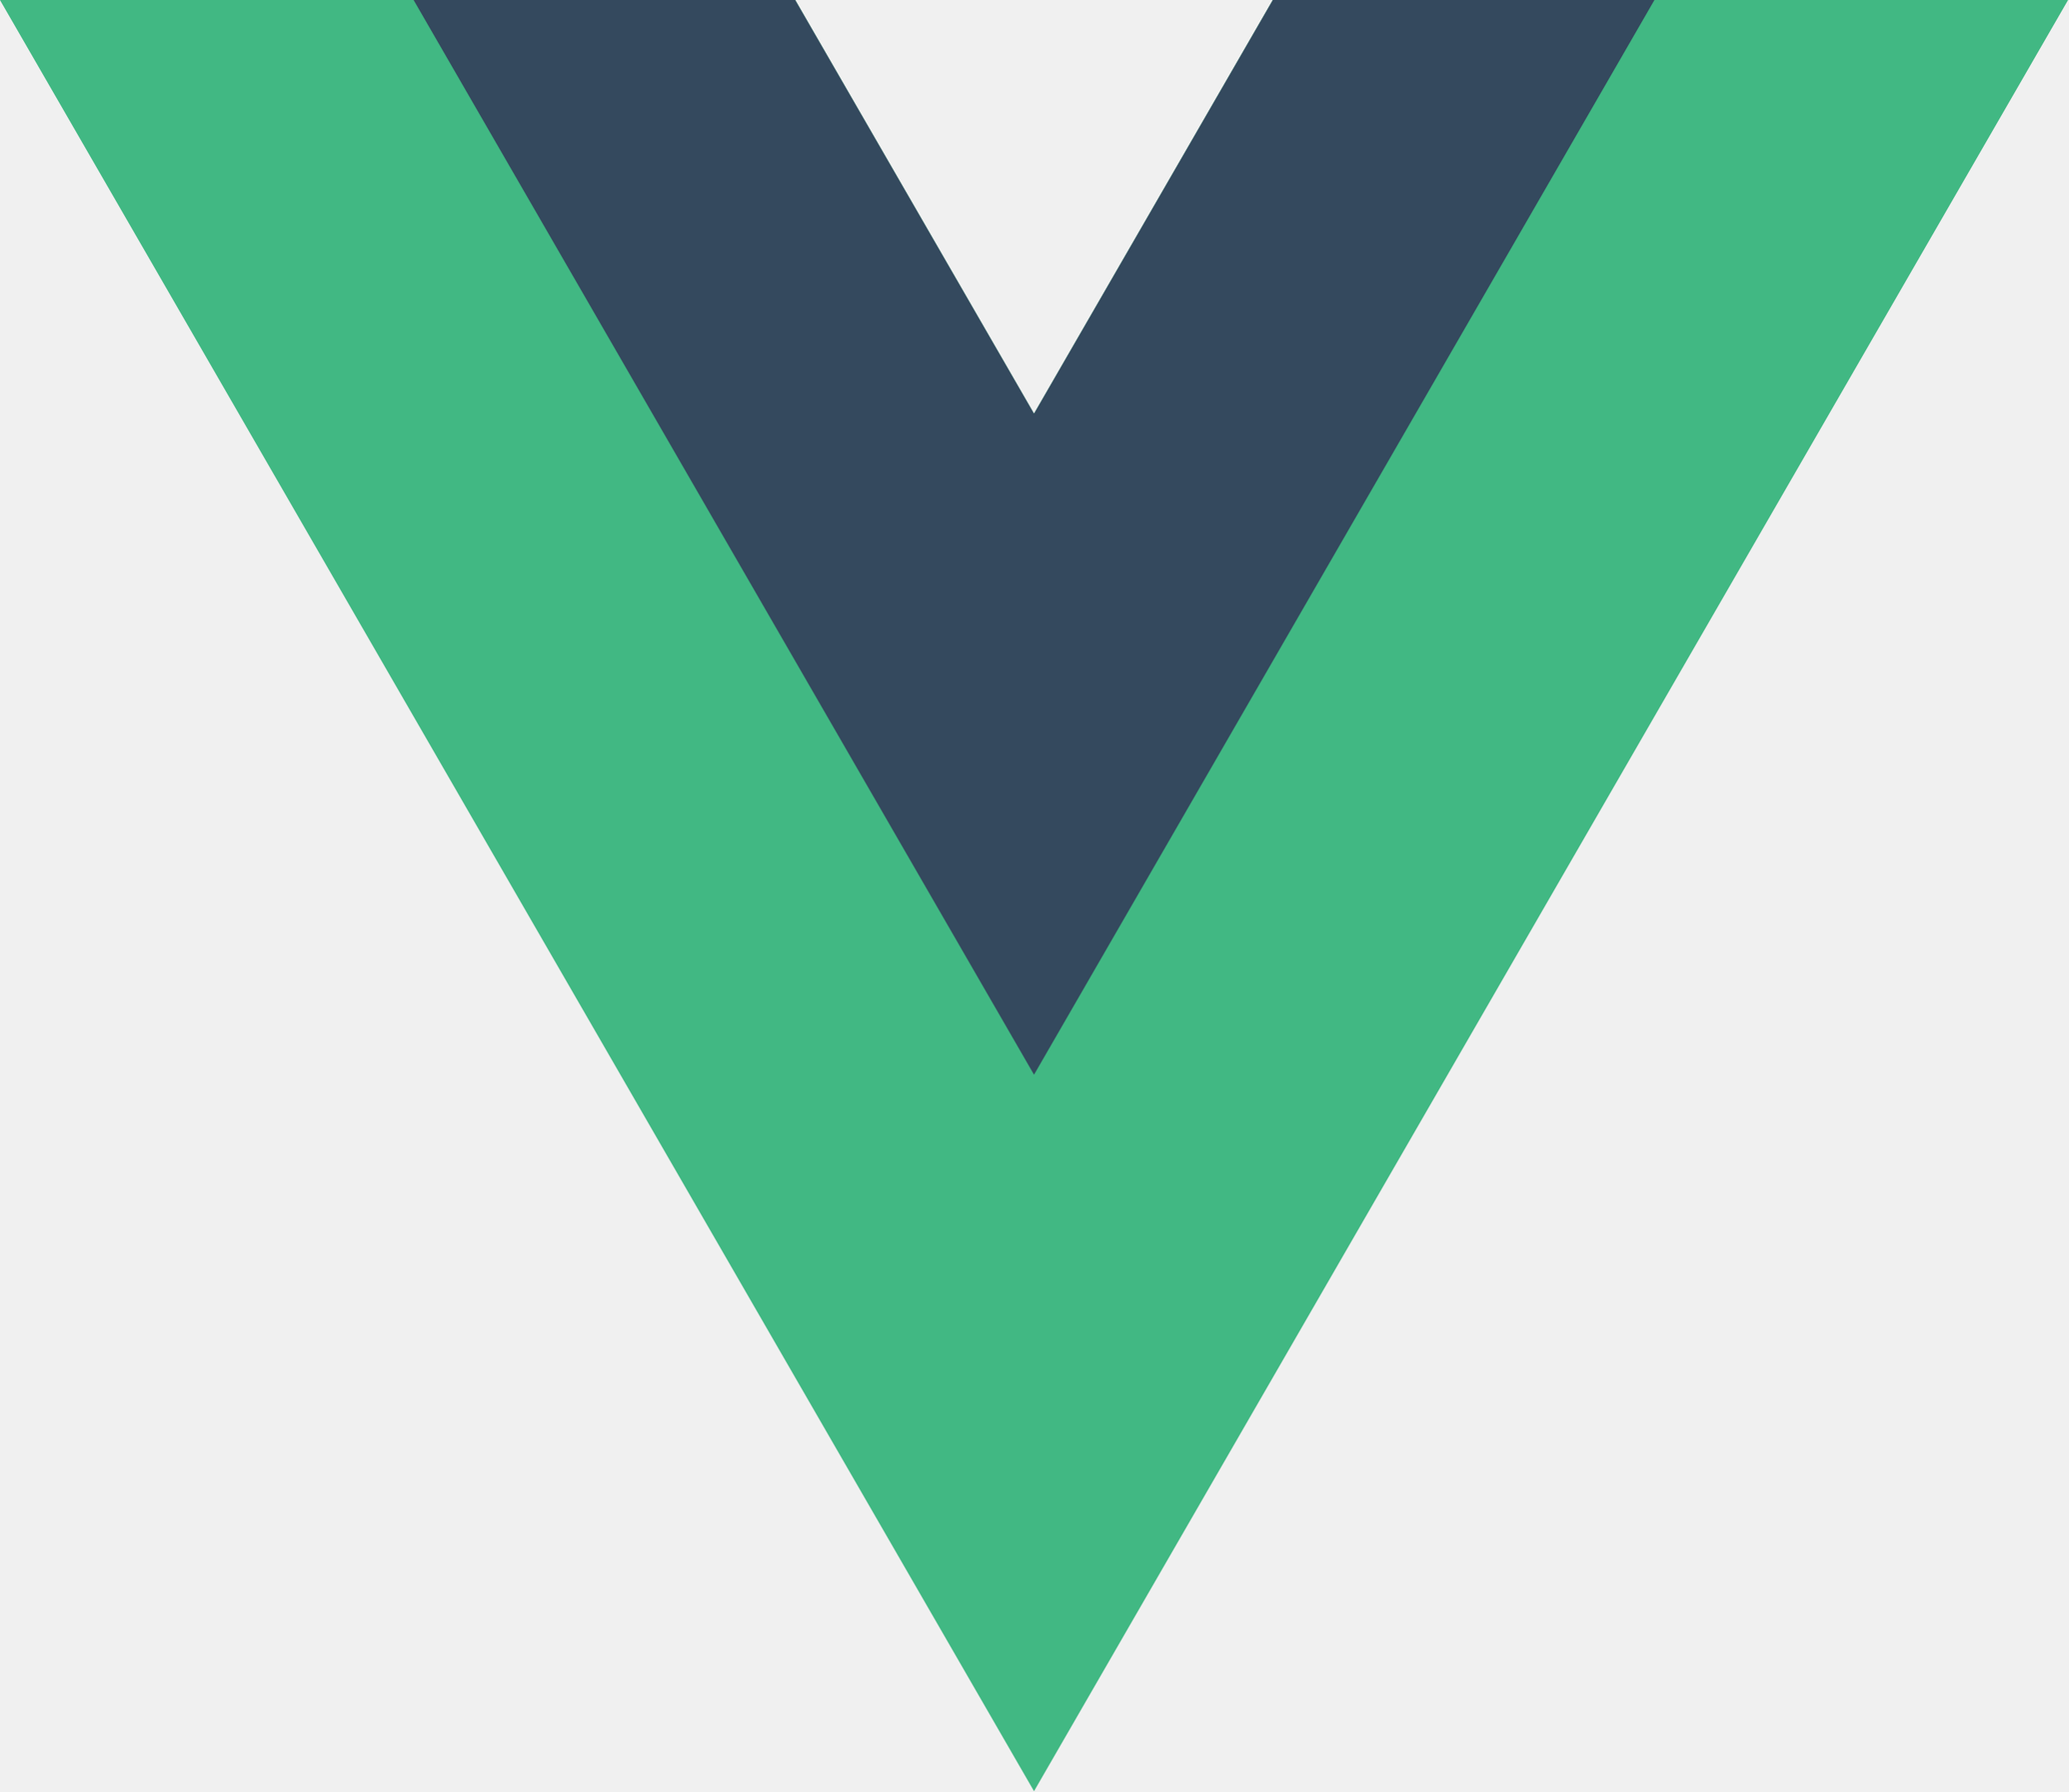
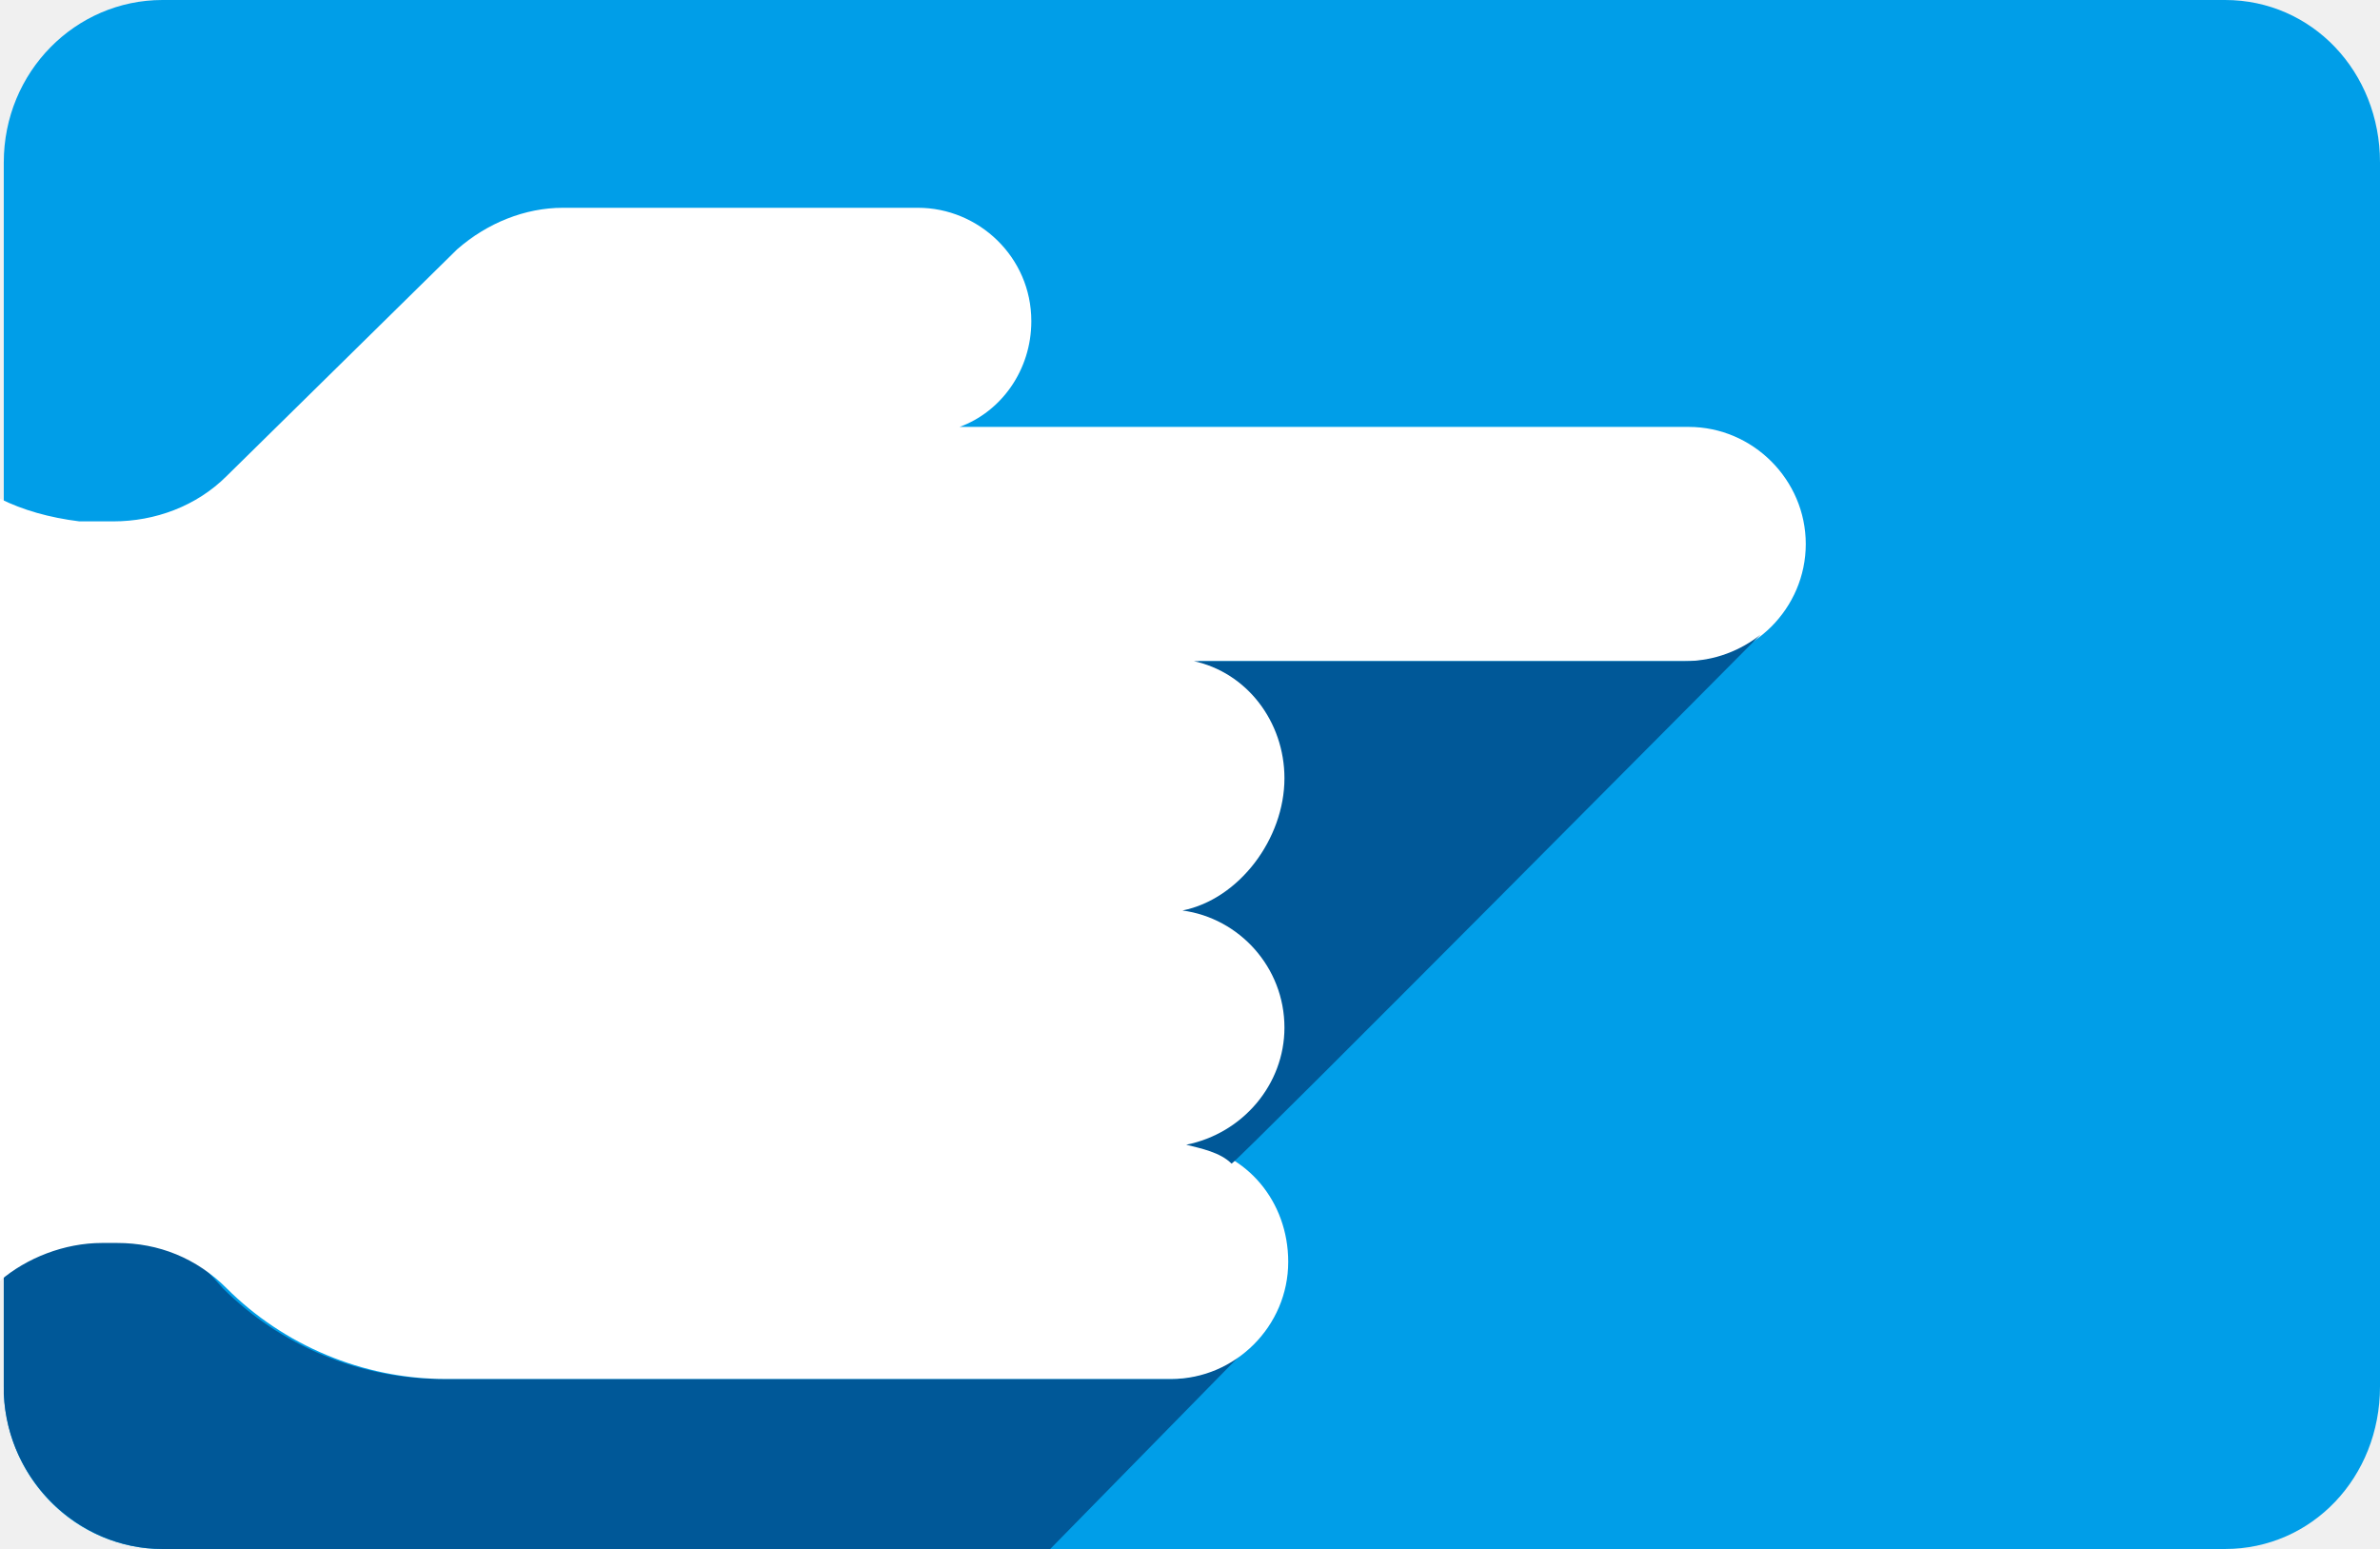
- <svg xmlns="http://www.w3.org/2000/svg" viewBox="0 0 261.76 226.69">
-   <path d="M161.096.001l-30.225 52.351L100.647.001H-.005l130.877 226.688L261.749.001z" fill="#41b883" />
-   <path d="M161.096.001l-30.225 52.351L100.647.001H52.346l78.526 136.01L209.398.001z" fill="#34495e" />
+ <svg xmlns="http://www.w3.org/2000/svg" width="63" height="41" viewBox="0 0 63 41" fill="none">
+   <path fill-rule="evenodd" clip-rule="evenodd" d="M63 36.7V4.3C63 1.9 61.2 0 58.9 0H4.3C2 0 0.1 1.9 0.1 4.3V36.7C0.1 39.1 2 41 4.3 41H58.9C61.2 41 63 39.1 63 36.7Z" fill="#009EE8" />
+   <path fill-rule="evenodd" clip-rule="evenodd" d="M0.1 36.9C0.2 39.2 2.1 41 4.3 41H27.8L32.9 35.8C32.4 36.2 31.7 36.5 31 36.5H29.1H24.4H11.7C9.5 36.5 7.4 35.6 5.9 34.1C3.2 31 1.8 32.9 0.8 32.9H0.4C0.3 32.9 0.2 32.9 0.1 32.9C0.1 32.9 0.1 36.9 0.1 36.9Z" fill="#005898" />
+   <path fill-rule="evenodd" clip-rule="evenodd" d="M0 13.2V33.9C0.7 33.3 1.7 32.9 2.7 32.9H3.1C4.2 32.9 5.2 33.3 6 34.1C7.5 35.6 9.6 36.5 11.8 36.5H24.5H29.2H31C32.7 36.5 34.1 35.1 34.1 33.4C34.1 31.8 33 30.5 31.5 30.3C33 30 34.1 28.8 34.1 27.2C34.1 25.6 32.9 24.3 31.4 24.1C32.9 23.8 34.1 22.2 34.1 20.6C34.1 19.1 33.1 17.9 31.7 17.5H44.7C46.4 17.5 47.8 16.1 47.8 14.4C47.8 12.7 46.4 11.3 44.7 11.3H29.1H26.4H25.4C26.5 10.9 27.3 9.8 27.3 8.5C27.3 6.8 25.9 5.5 24.3 5.5H14.9C13.9 5.5 12.9 5.9 12.1 6.6L6 12.6C5.2 13.4 4.1 13.8 3 13.8H2.1C1.3 13.7 0.6 13.5 0 13.2Z" fill="white" />
+   <path d="M46.6 16.8C46.1 17.2 45.4 17.5 44.6 17.5H31.6C33 17.8 34 19.1 34 20.6C34 22.2 32.8 23.8 31.3 24.1C32.8 24.3 34 25.6 34 27.2C34 28.7 32.9 30 31.4 30.3C31.8 30.4 32.3 30.5 32.6 30.8C32.7 30.8 46.6 16.8 46.6 16.8Z" fill="#005898" />
</svg>
